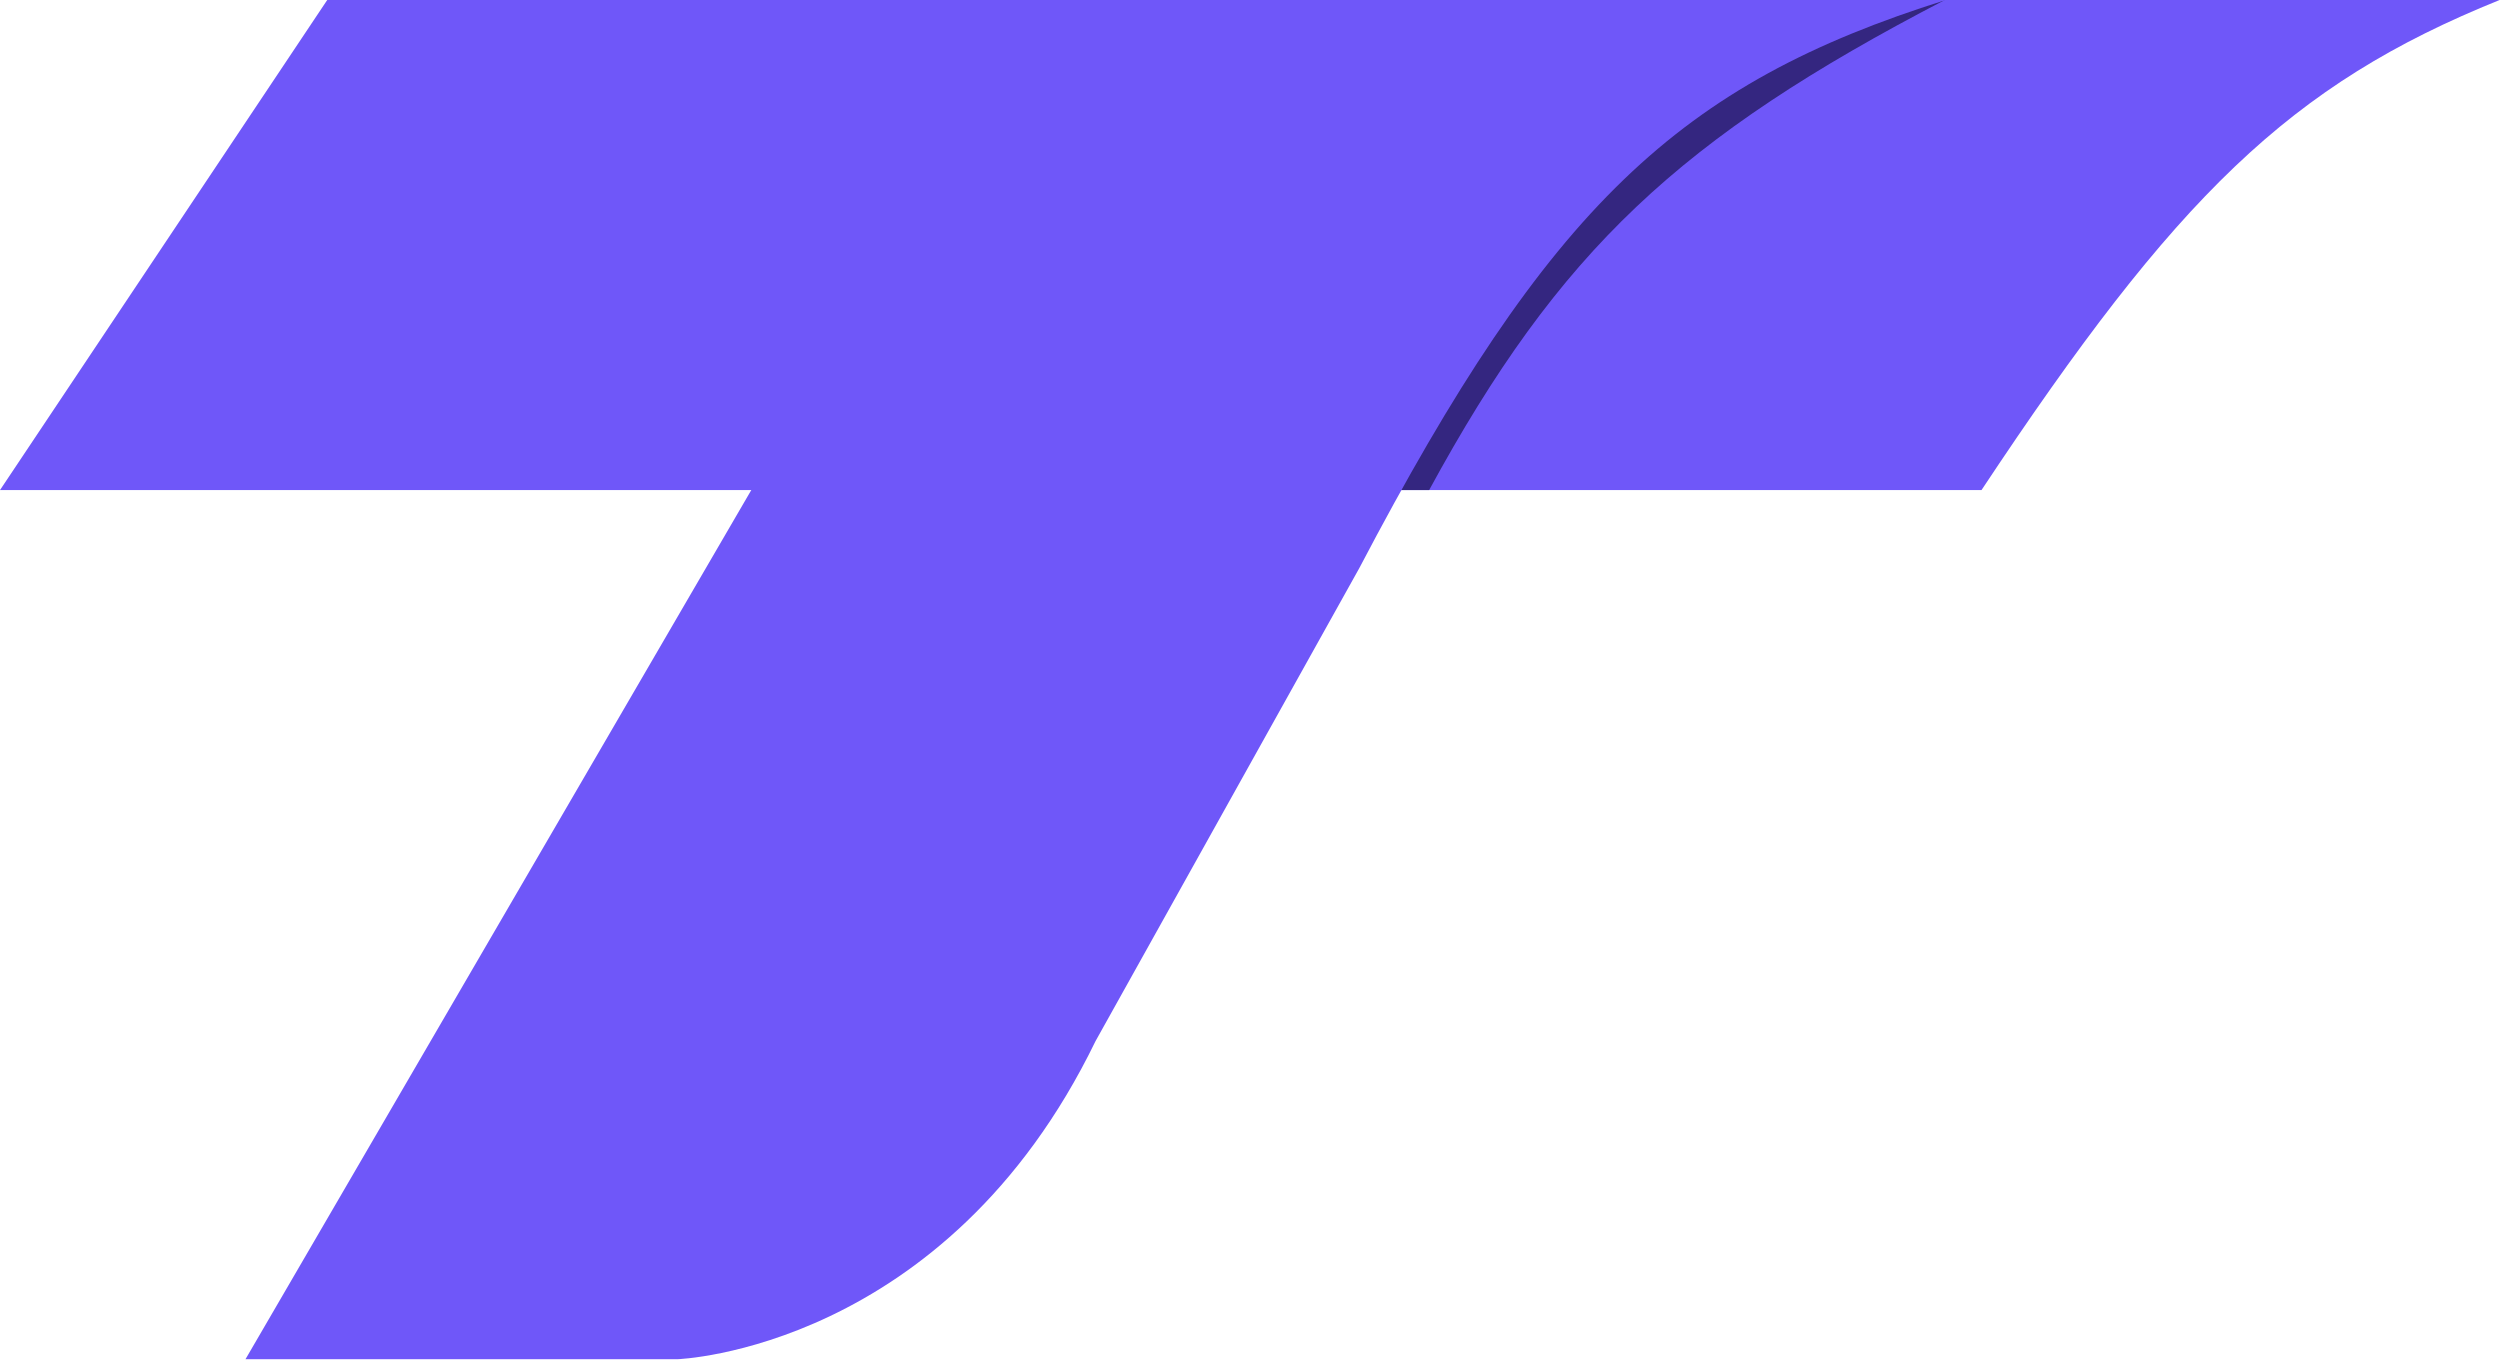
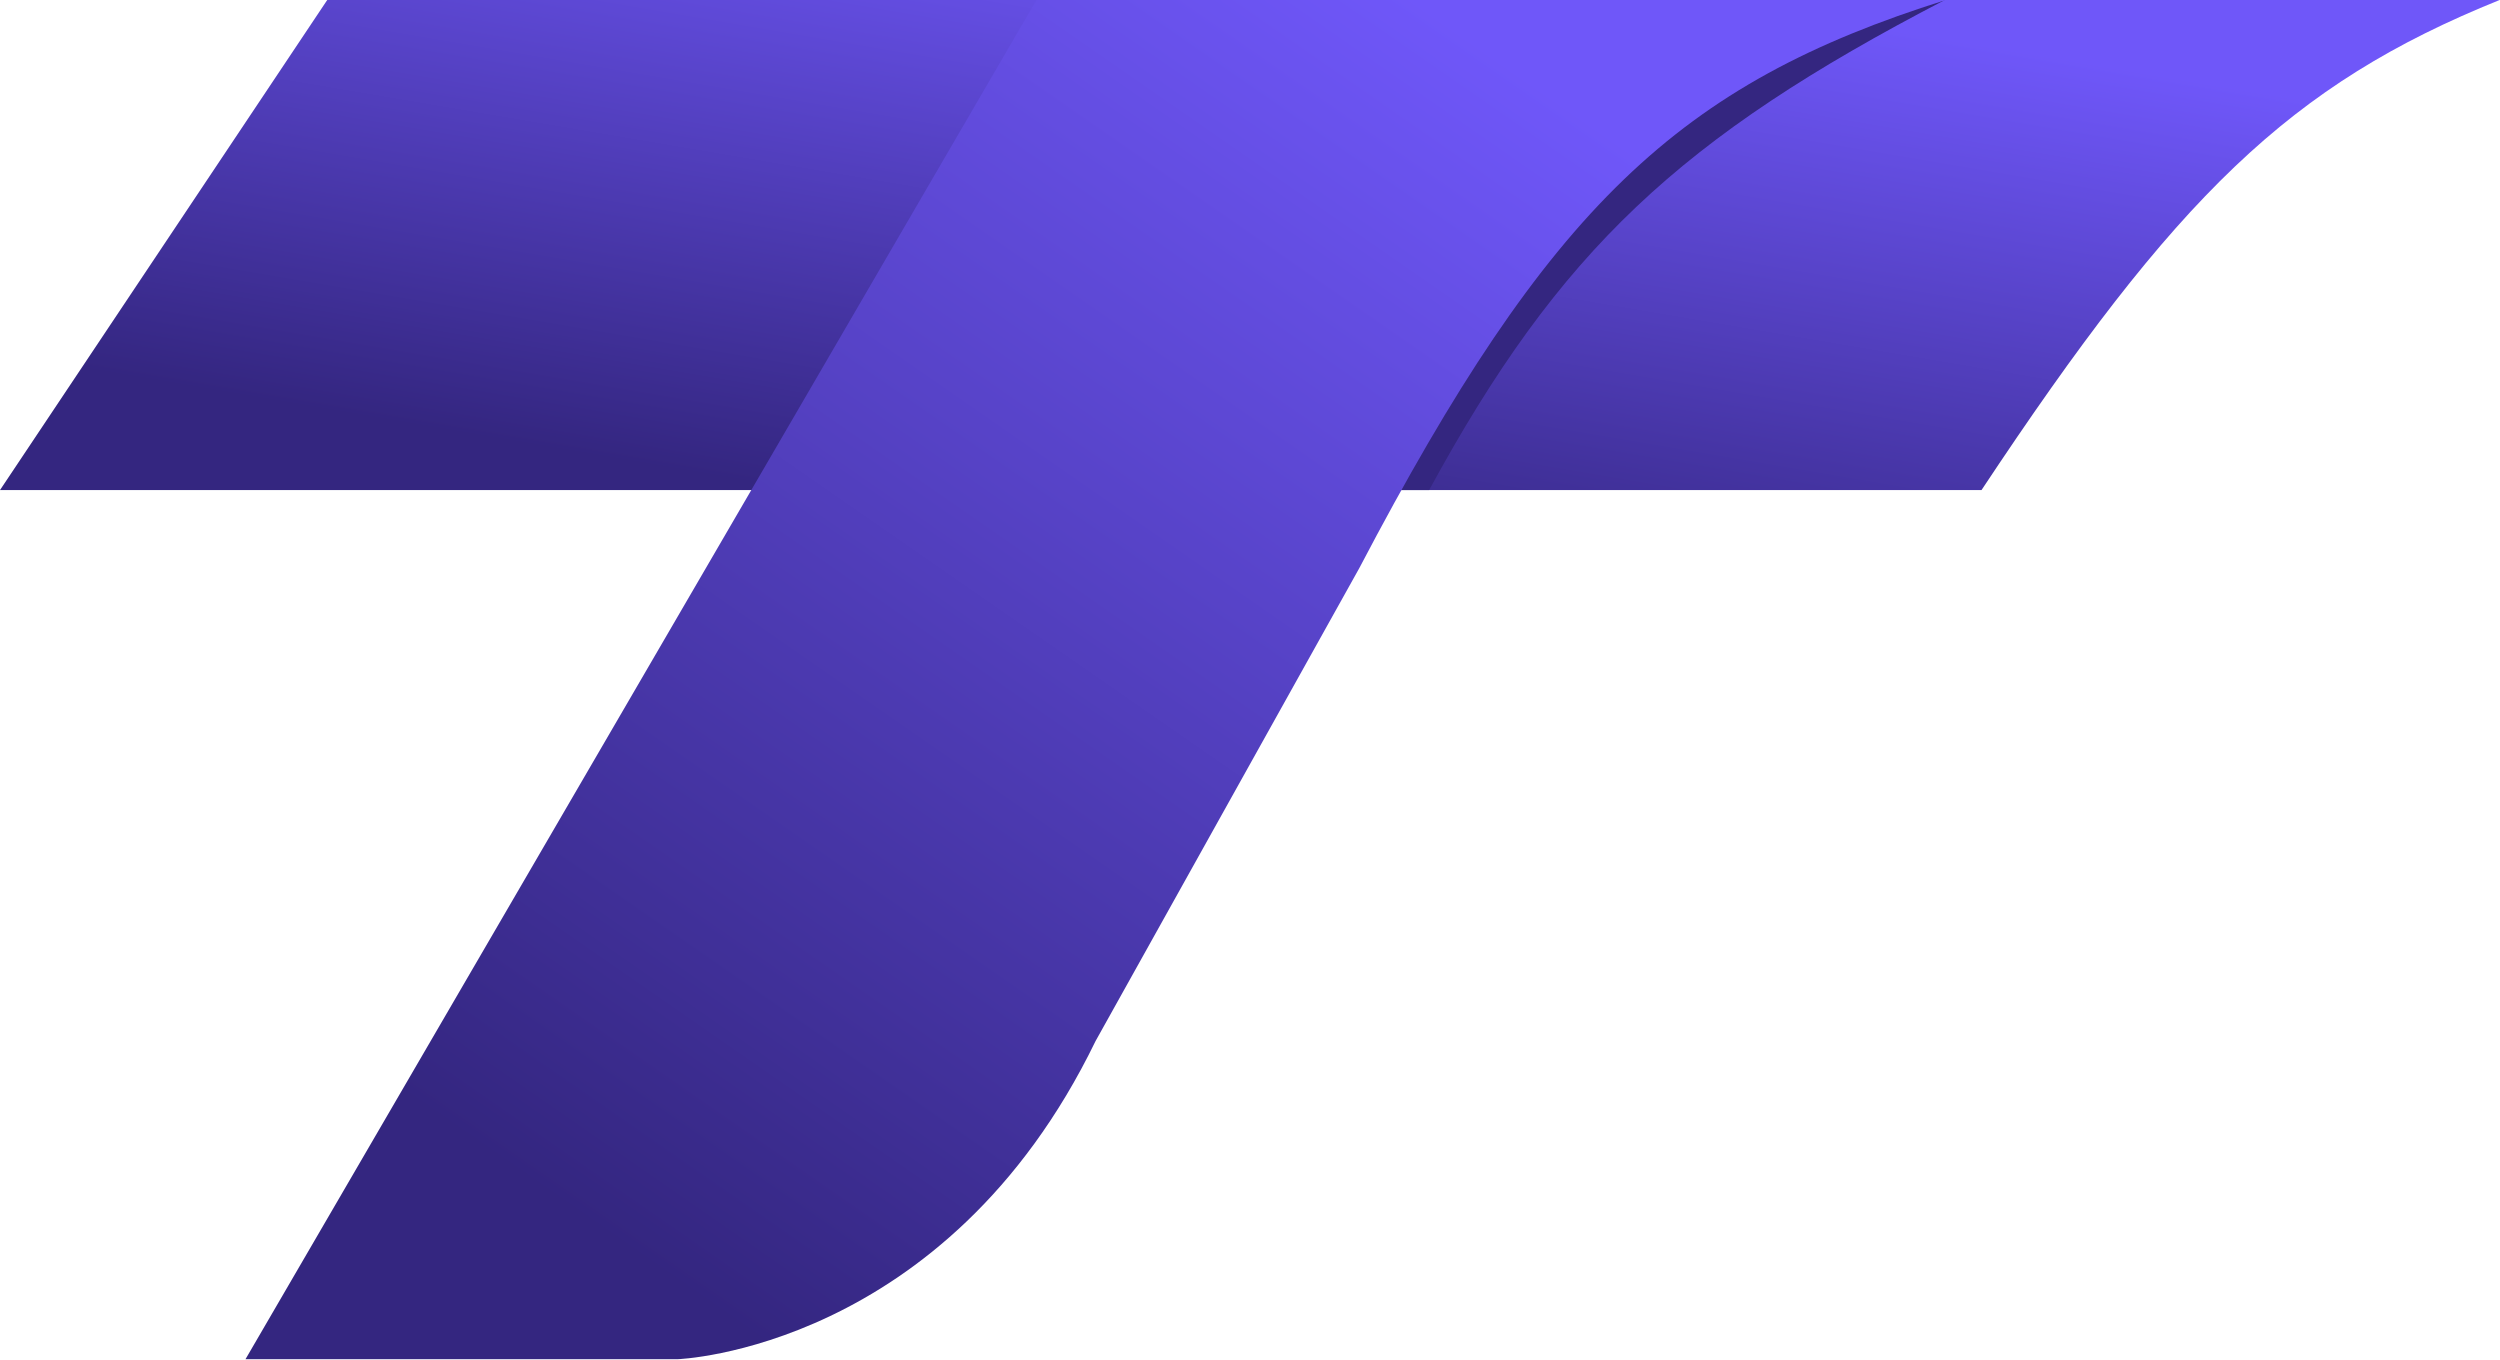
<svg xmlns="http://www.w3.org/2000/svg" width="103" height="56" viewBox="0 0 103 56" fill="none">
-   <path d="M0 20.191L13.482 0H102.984C94.321 3.496 89.665 8.086 81.638 20.191H0Z" fill="#6F57F9" />
+   <path d="M0 20.191L13.482 0H102.984C94.321 3.496 89.665 8.086 81.638 20.191H0Z" fill="url(#paint0_linear)" />
  <path d="M55.873 20.189L58.881 20.191C64.252 10.315 69.192 5.68 80.127 0C67.588 2.269 61.488 11.232 55.873 20.189Z" fill="#342680" />
-   <path d="M10.114 56L42.703 0H80.161C69.158 3.461 63.828 8.488 56.001 23.411L45.138 42.89C38.957 55.625 27.907 56 27.907 56H10.114Z" fill="#6F57F9" />
+   <path d="M10.114 56L42.703 0H80.161C69.158 3.461 63.828 8.488 56.001 23.411L45.138 42.89C38.957 55.625 27.907 56 27.907 56H10.114Z" fill="url(#paint1_linear)" />
+   <defs>
+     <linearGradient id="paint0_linear" x1="87.022" y1="2.726" x2="82.605" y2="28.692" gradientUnits="userSpaceOnUse">
+       <stop stop-color="#6F57F9" />
+       <stop offset="1" stop-color="#342680" />
+     </linearGradient>
+     <linearGradient id="paint1_linear" x1="69.304" y1="7.56" x2="34.602" y2="57.593" gradientUnits="userSpaceOnUse">
+       <stop stop-color="#6F57F9" />
+       <stop offset="1" stop-color="#342680" />
+     </linearGradient>
+   </defs>
</svg>
